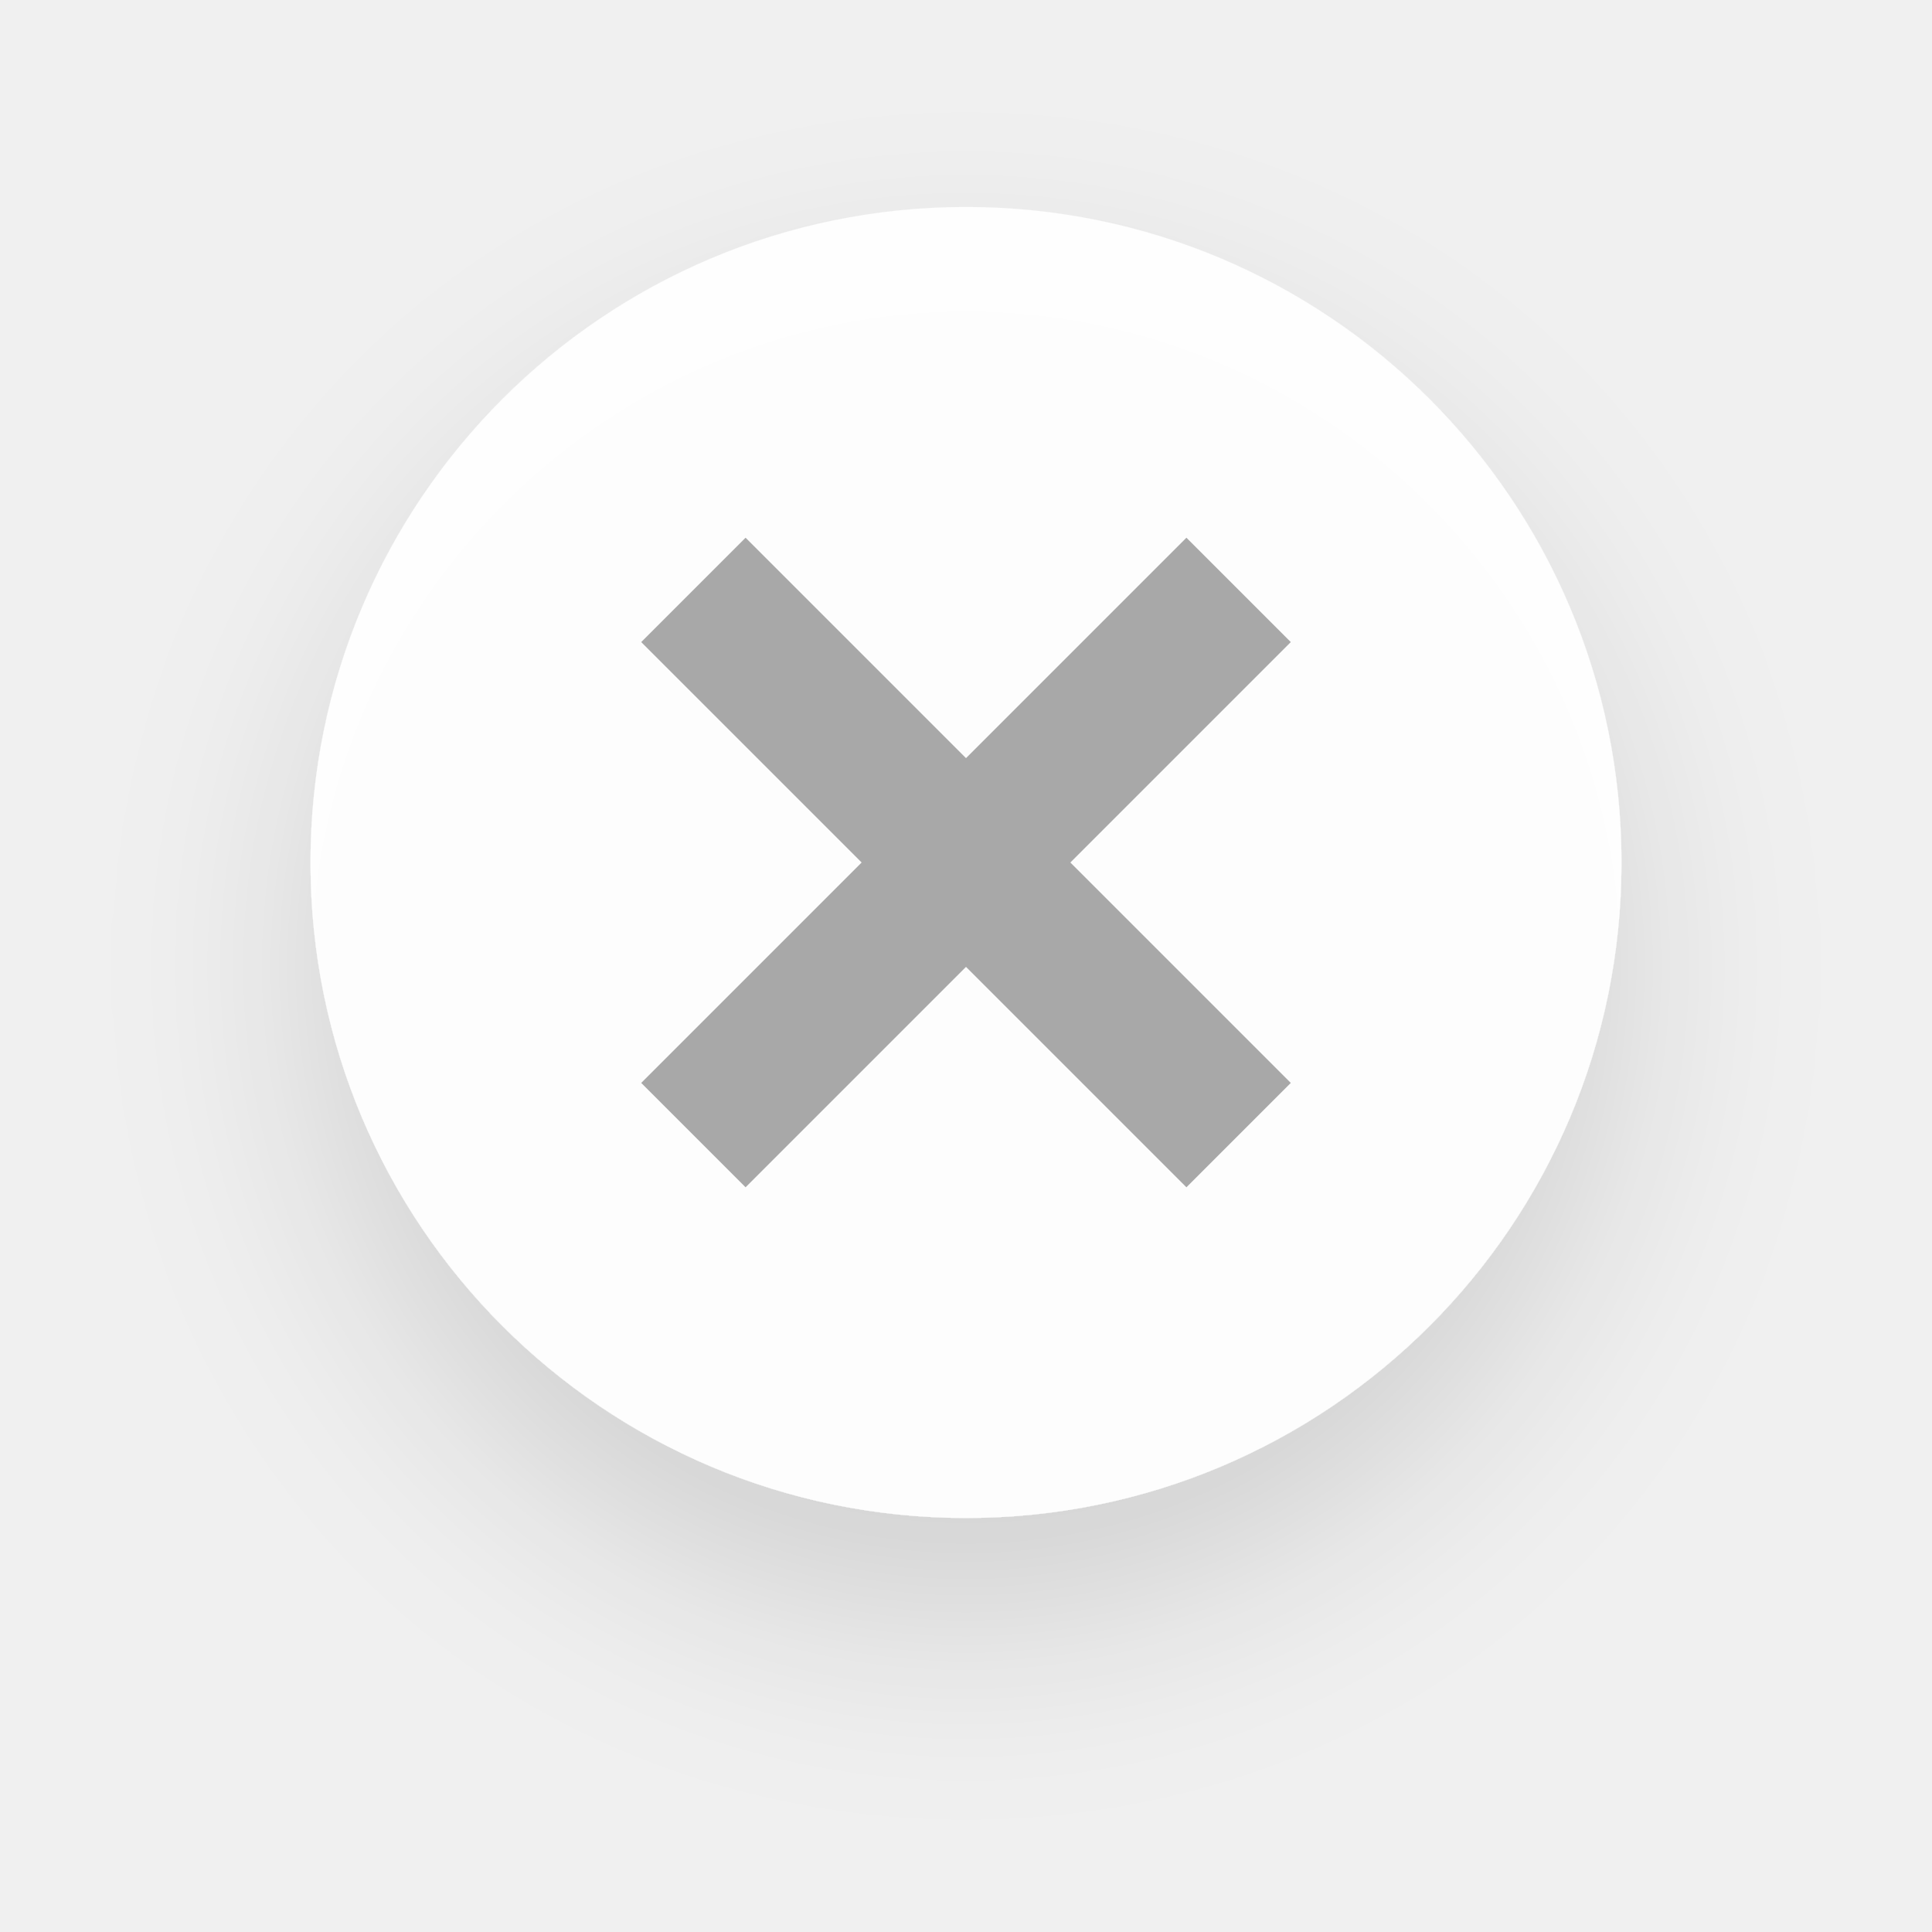
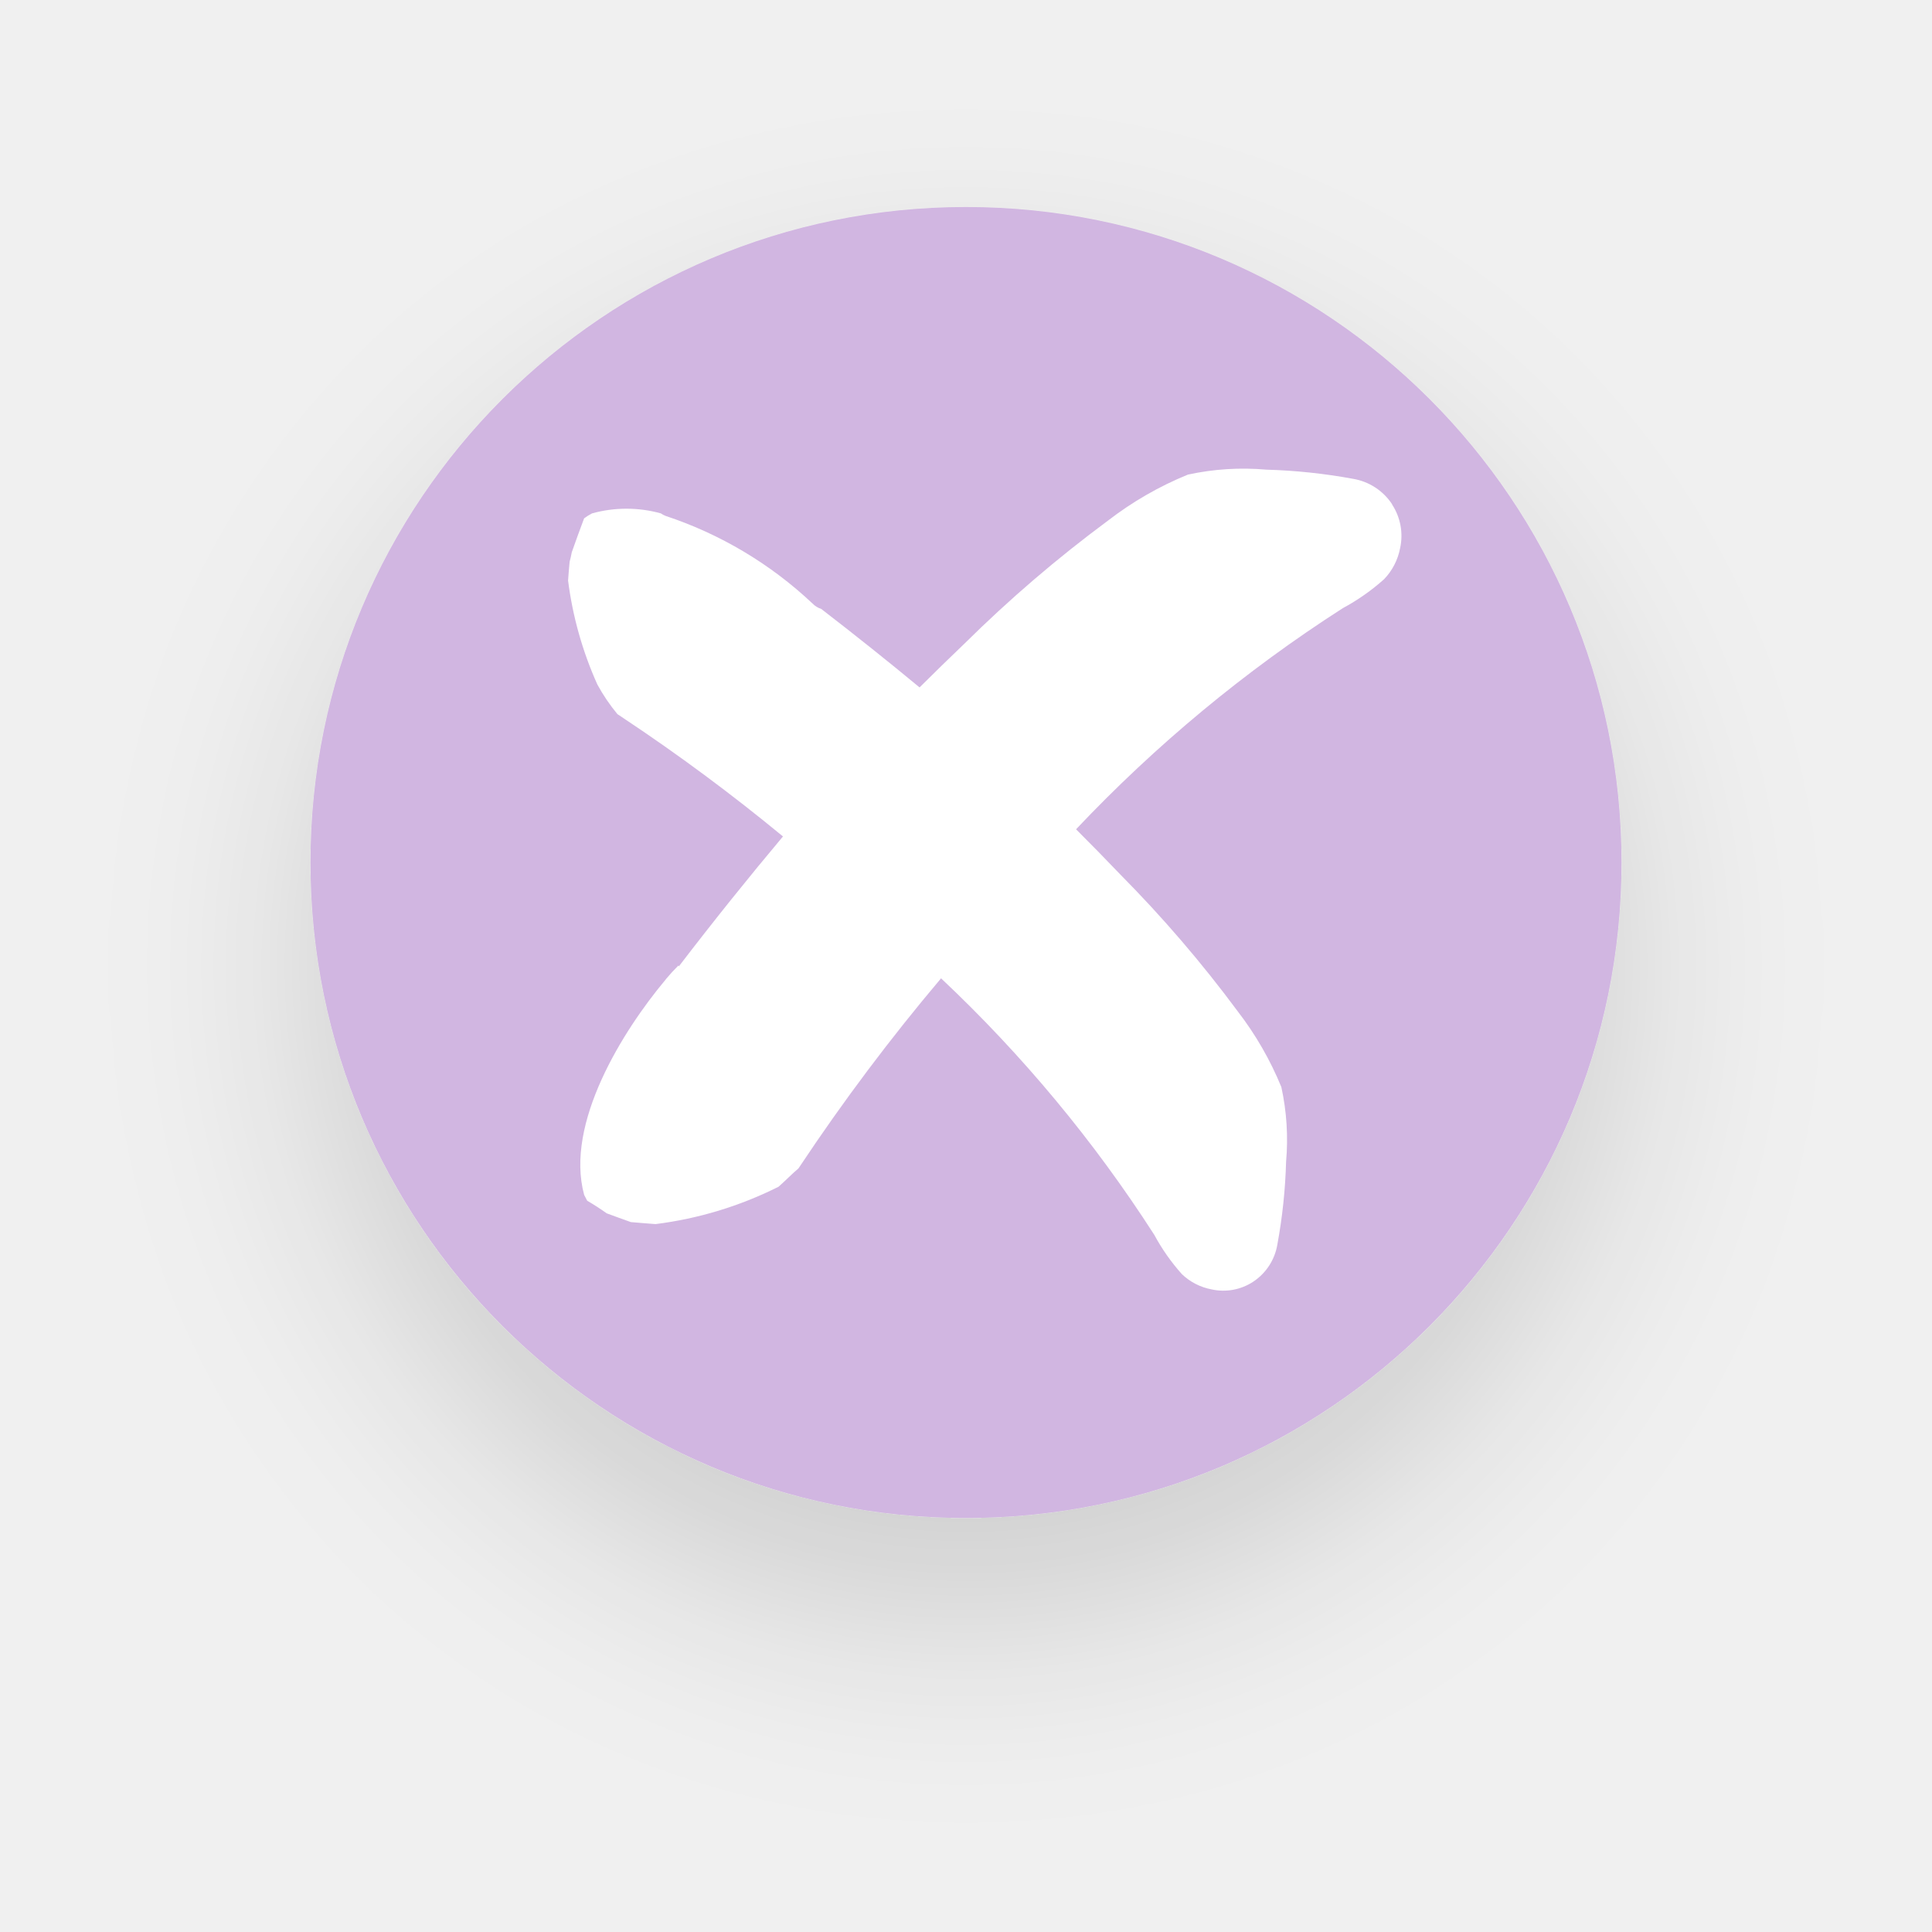
<svg xmlns="http://www.w3.org/2000/svg" width="56" height="56" viewBox="0 0 56 56">
  <defs>
    <filter id="Ellipse_2" x="0" y="0" width="56" height="56" filterUnits="userSpaceOnUse">
      <feOffset dy="3" input="SourceAlpha" />
      <feGaussianBlur stdDeviation="3" result="blur" />
      <feFlood flood-opacity="0.141" />
      <feComposite operator="in" in2="blur" />
      <feComposite in="SourceGraphic" />
    </filter>
  </defs>
-   <g id="Group_344" data-name="Group 344" transform="translate(-393 -11)">
+   <g id="Group_368" data-name="Group 368" transform="translate(-393 -11)">
    <g transform="matrix(1, 0, 0, 1, 393, 11)" filter="url(#Ellipse_2)">
-       <circle id="Ellipse_2-2" data-name="Ellipse 2" cx="19" cy="19" r="19" transform="translate(9 6)" fill="rgba(255,255,255,0.9)" />
+       <circle id="Ellipse_2-2" data-name="Ellipse 2" cx="19" cy="19" r="19" transform="translate(9 6)" fill="#d1b6e1" />
    </g>
-     <path id="ic_clear_24px" d="M21,6.611,19.389,5,13,11.389,6.611,5,5,6.611,11.389,13,5,19.389,6.611,21,13,14.611,19.389,21,21,19.389,14.611,13Z" transform="translate(408 23)" fill="#a8a8a8" stroke="#a8a8a8" stroke-width="2" />
+     <g id="noun-close-1929663" transform="translate(338.117 -6.981)">
+       <path id="Path_48567" data-name="Path 48567" d="M121.883,32.6a1.69,1.69,0,0,0-1.133-.74,16.45,16.45,0,0,0-2.517-.266,7.551,7.551,0,0,0-2.272.144,9.938,9.938,0,0,0-2.314,1.332,38.349,38.349,0,0,0-4.163,3.568q-.666.637-1.3,1.268-1.35-1.118-2.849-2.274a.616.616,0,0,1-.253-.157,11.465,11.465,0,0,0-4.259-2.54.687.687,0,0,1-.139-.074,3.738,3.738,0,0,0-1.991,0,1.605,1.605,0,0,0-.232.144c-.123.326-.242.655-.358.984-.017.092-.037.184-.062.274-.016.182-.034.363-.045.545a10.6,10.6,0,0,0,.849,3.014,5.312,5.312,0,0,0,.582.859c.055.036.106.072.165.11a55.9,55.9,0,0,1,4.633,3.435c-.982,1.169-1.992,2.426-3.018,3.765l-.013-.023a5.052,5.052,0,0,0-.351.381c-.011.013-.02.027-.031.04-1.219,1.458-2.915,4.149-2.35,6.227.03.054.059.11.088.168q.292.171.566.366c.232.085.465.172.7.254.238.018.476.043.715.058a11,11,0,0,0,3.566-1.083c.2-.176.377-.362.576-.53l.042-.062a59.514,59.514,0,0,1,4.092-5.449,39.633,39.633,0,0,1,6.182,7.438,5.93,5.93,0,0,0,.8,1.138,1.7,1.7,0,0,0,.861.441,1.574,1.574,0,0,0,1.205-.223,1.61,1.61,0,0,0,.7-1.078,15.622,15.622,0,0,0,.253-2.4,7.177,7.177,0,0,0-.137-2.163,9.468,9.468,0,0,0-1.268-2.2,36.509,36.509,0,0,0-3.4-3.962q-.644-.674-1.283-1.311a41.408,41.408,0,0,1,7.73-6.408,6.192,6.192,0,0,0,1.2-.842,1.776,1.776,0,0,0,.463-.9,1.656,1.656,0,0,0-.235-1.267Z" transform="translate(-26.647)" fill="#fff" />
+     </g>
  </g>
</svg>
